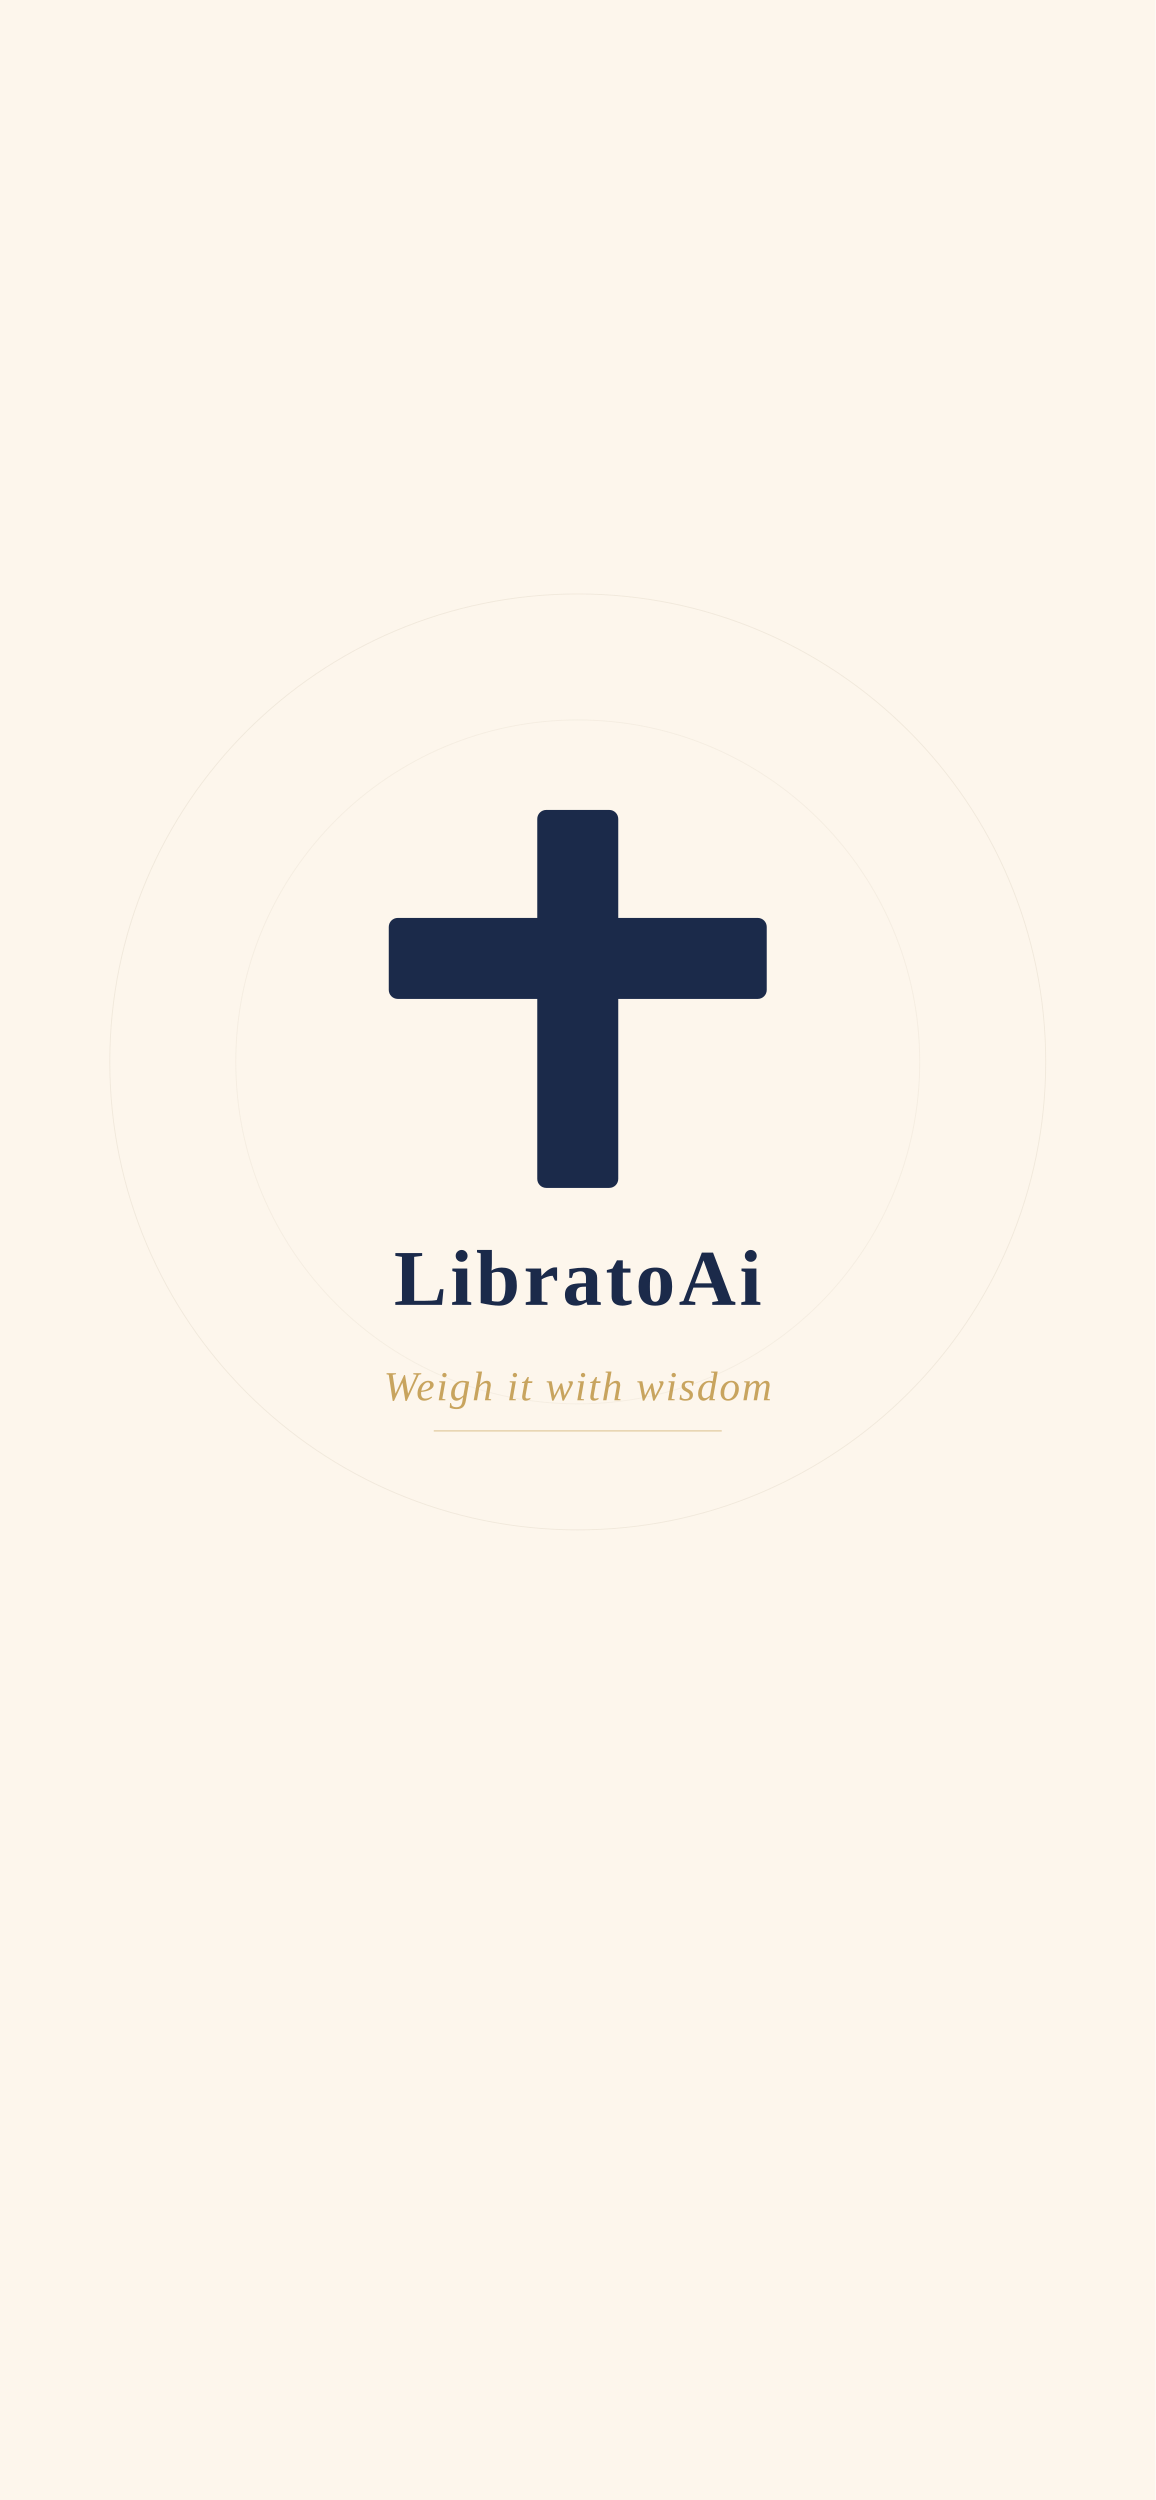
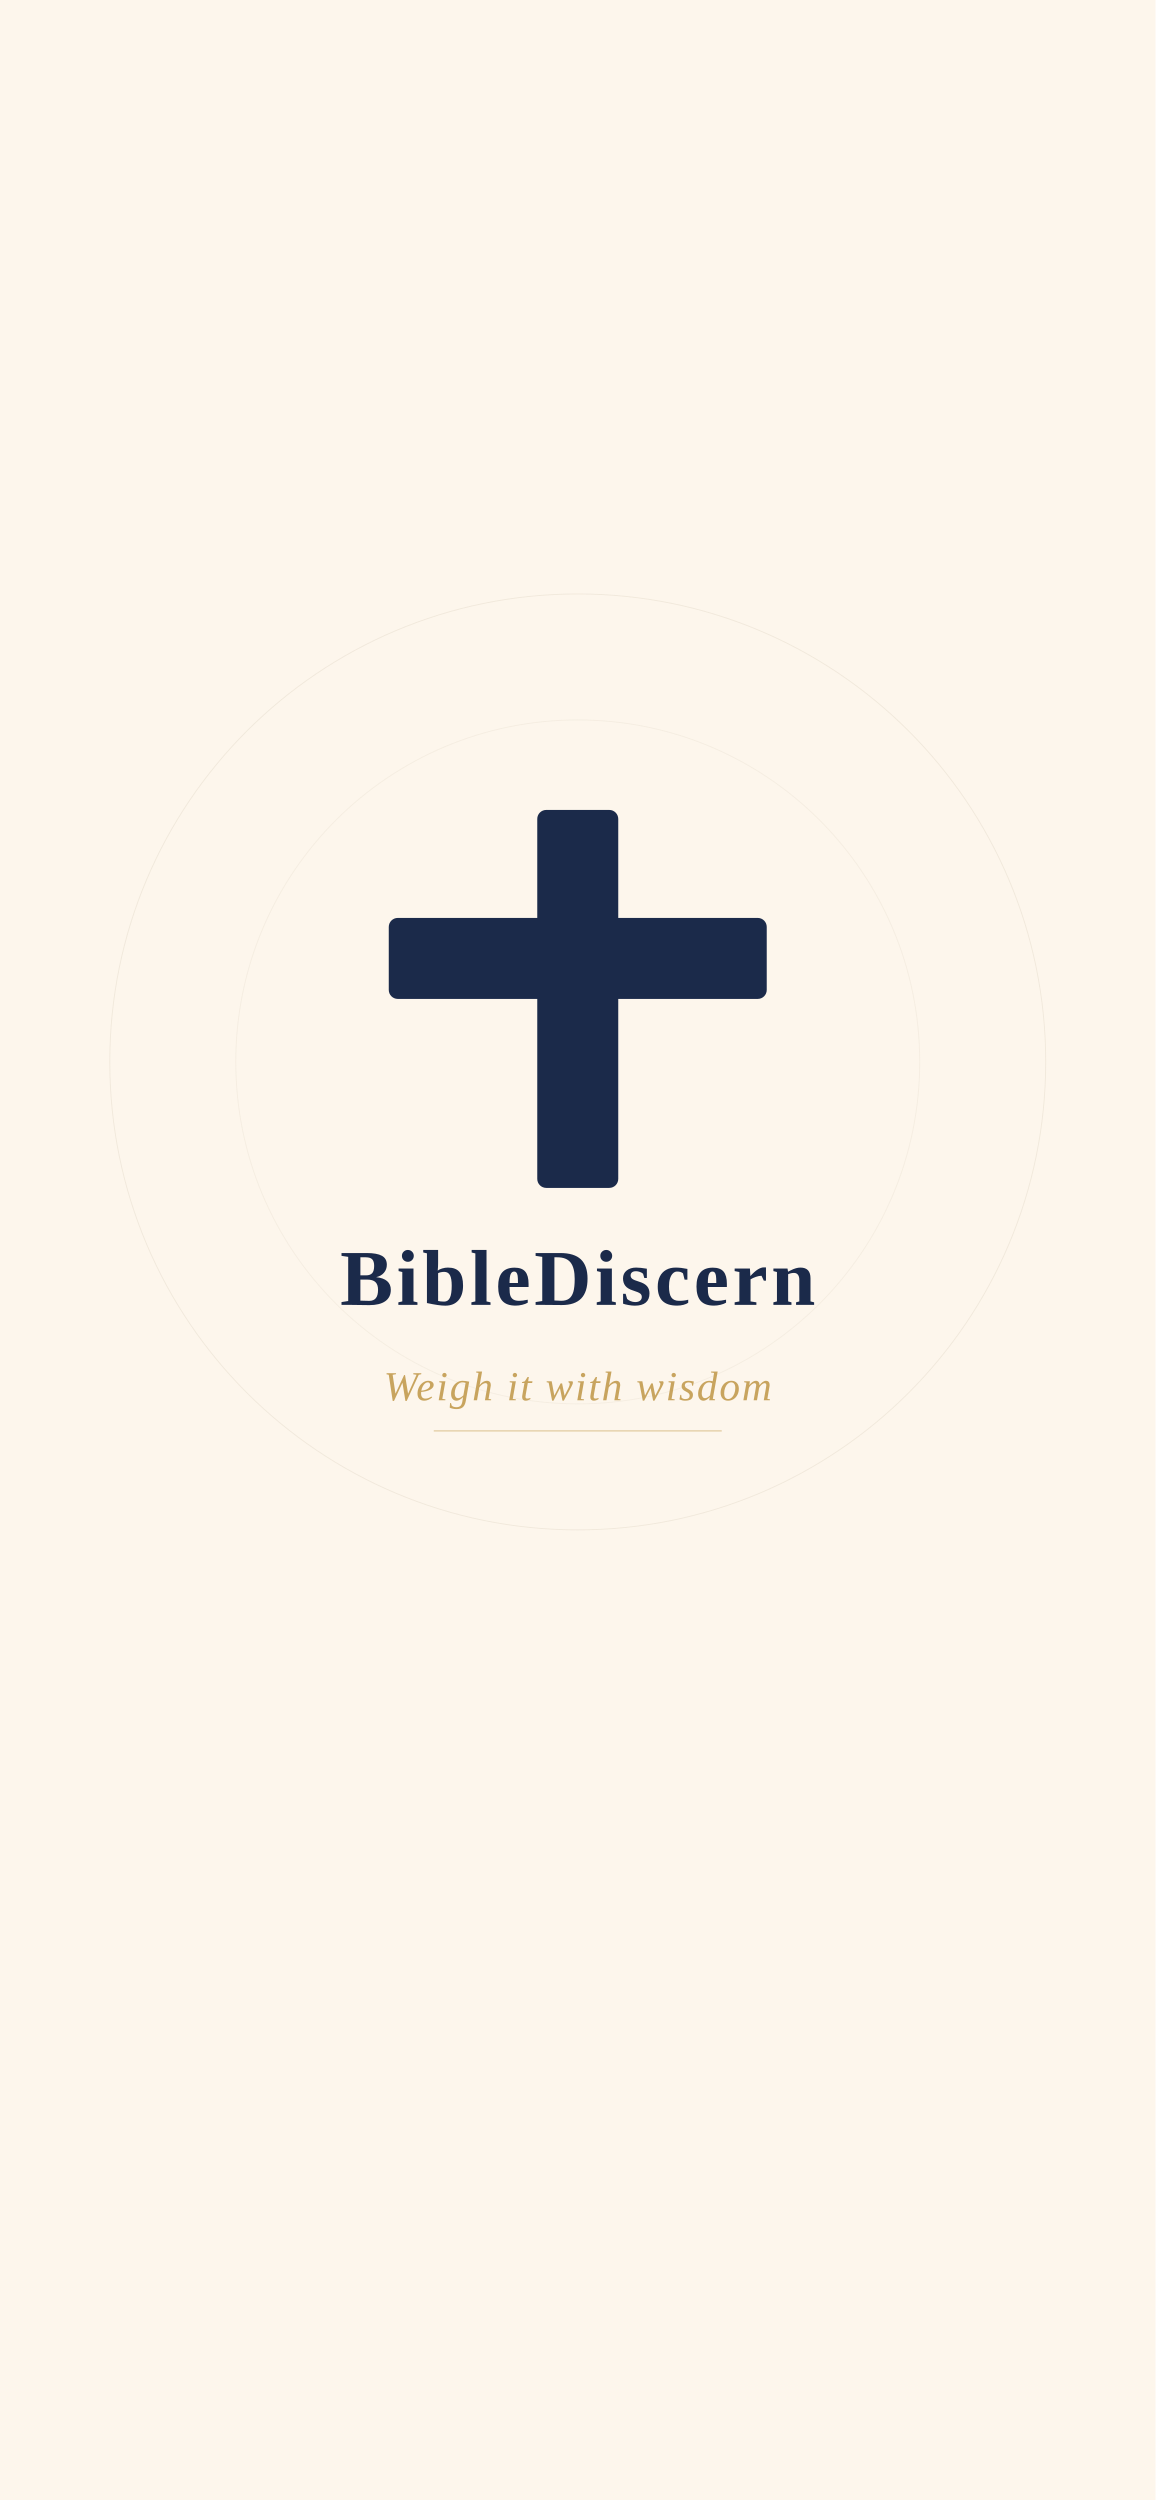
<svg xmlns="http://www.w3.org/2000/svg" width="1284" height="2778" viewBox="0 0 1284 2778">
  <rect width="1284" height="2778" fill="#FDF6EC" />
  <circle cx="642" cy="1180" r="520" fill="none" stroke="#E8DFD0" stroke-width="1" opacity="0.6" />
  <circle cx="642" cy="1180" r="380" fill="none" stroke="#E8DFD0" stroke-width="1" opacity="0.4" />
  <rect x="597" y="900" width="90" height="420" fill="#1B2A4A" rx="10" />
  <rect x="432" y="1020" width="420" height="90" fill="#1B2A4A" rx="10" />
-   <text x="642" y="1450" text-anchor="middle" font-family="Georgia, 'Times New Roman', serif" font-size="88" font-weight="700" fill="#1B2A4A" letter-spacing="4">LibratoAi</text>
+   <text x="642" y="1450" text-anchor="middle" font-family="Georgia, 'Times New Roman', serif" font-size="88" font-weight="700" fill="#1B2A4A" letter-spacing="4">BibleDiscern</text>
  <text x="642" y="1556" text-anchor="middle" font-family="Georgia, 'Times New Roman', serif" font-size="46" font-style="italic" fill="#C8A45E" letter-spacing="2">Weigh it with wisdom</text>
  <line x1="482" y1="1590" x2="802" y2="1590" stroke="#C8A45E" stroke-width="1.5" opacity="0.5" />
</svg>
